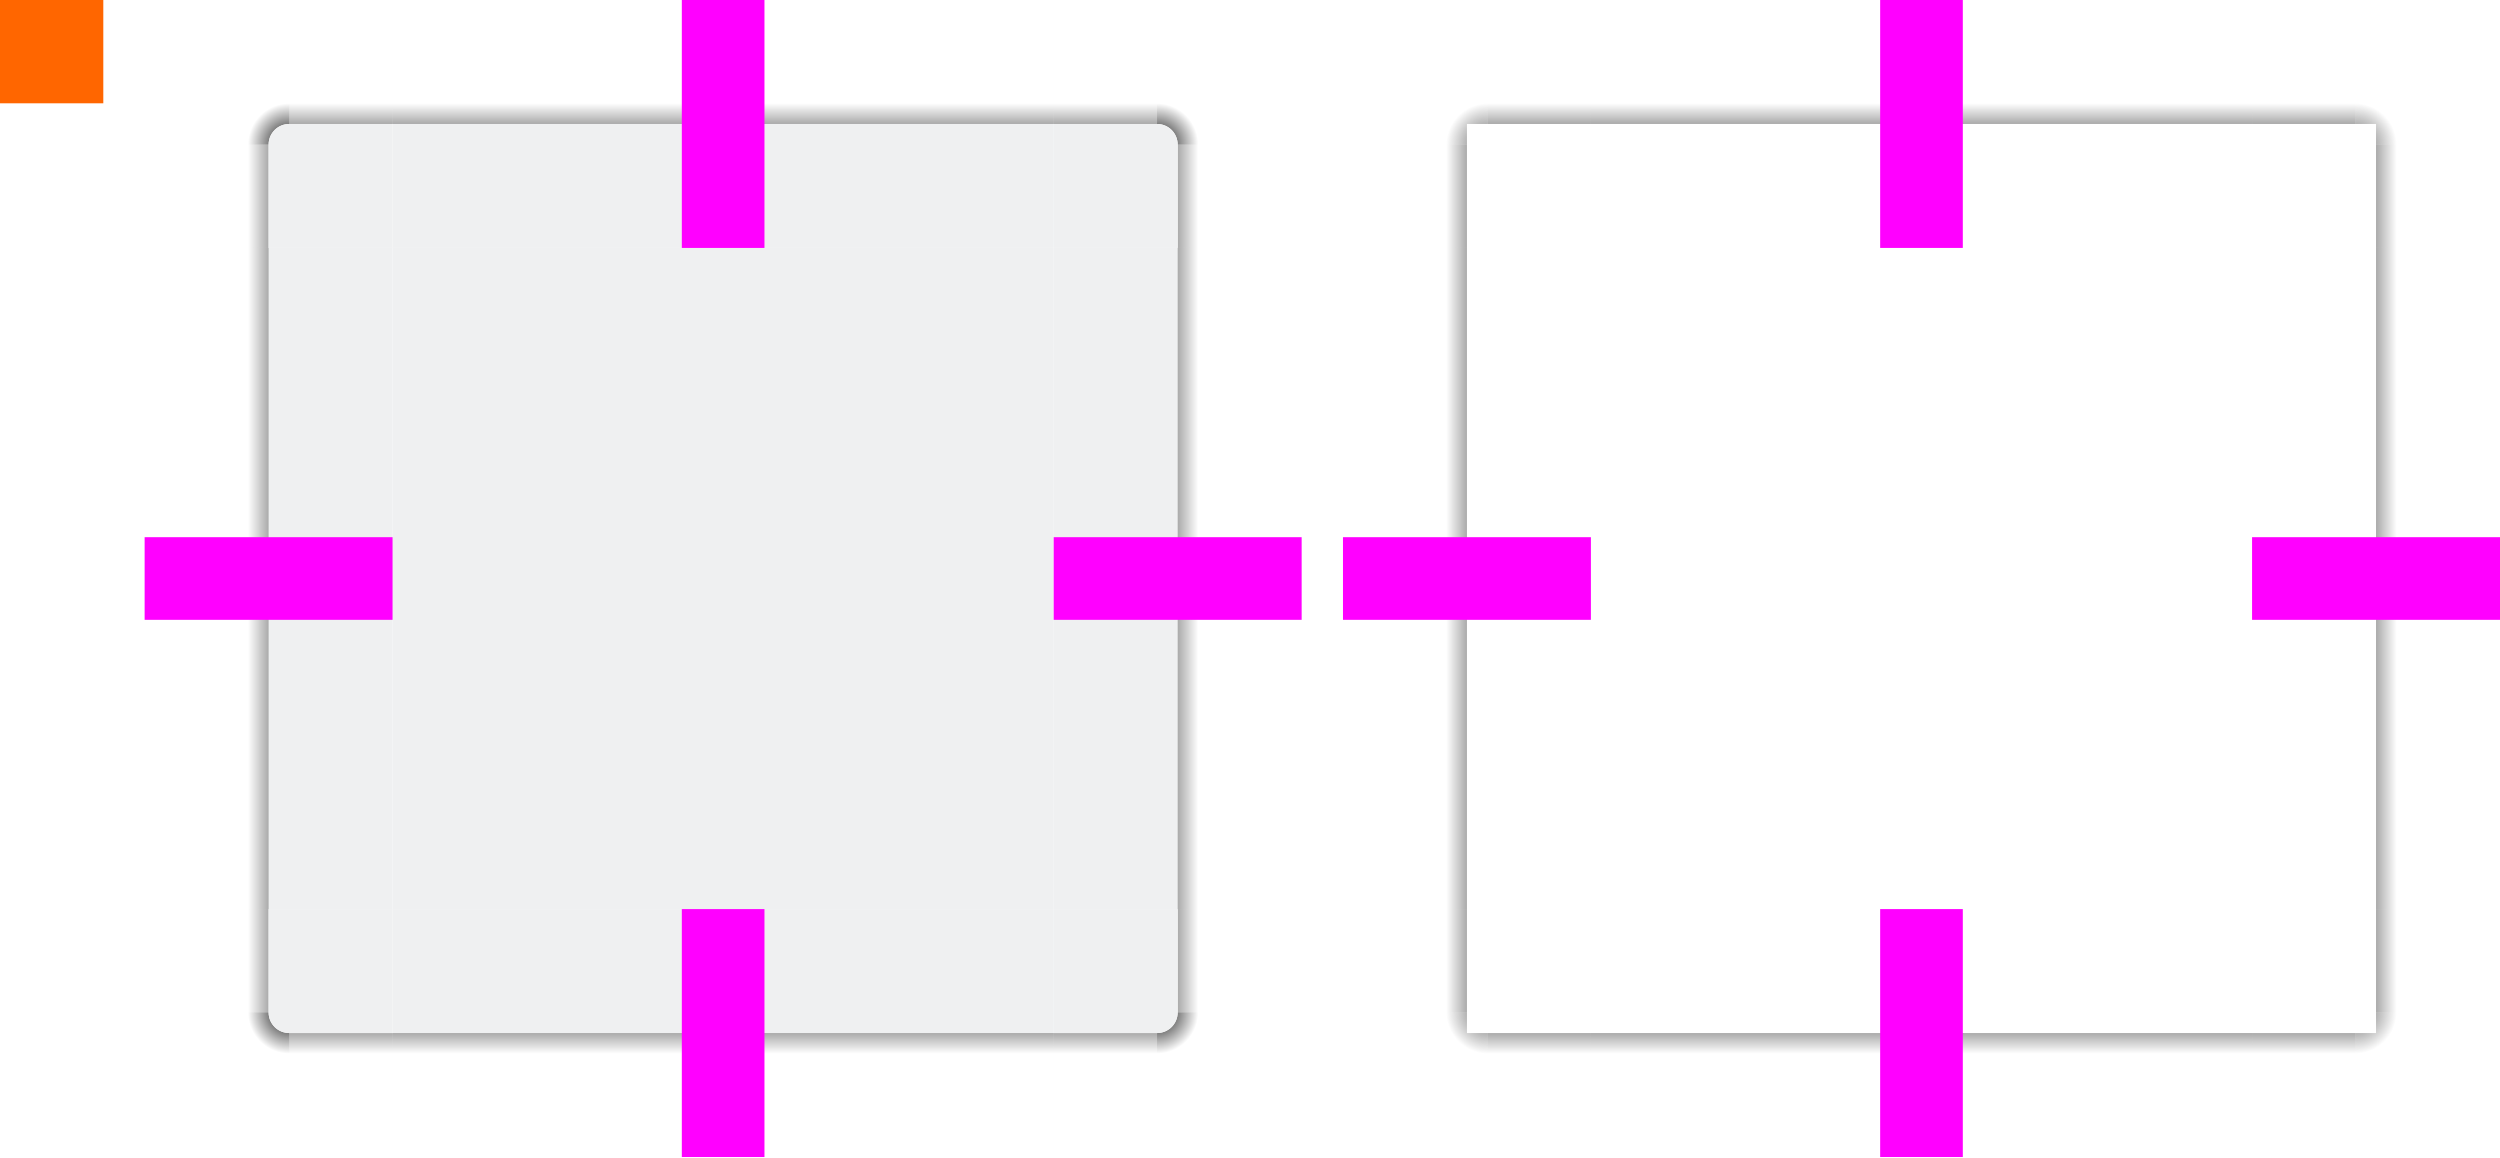
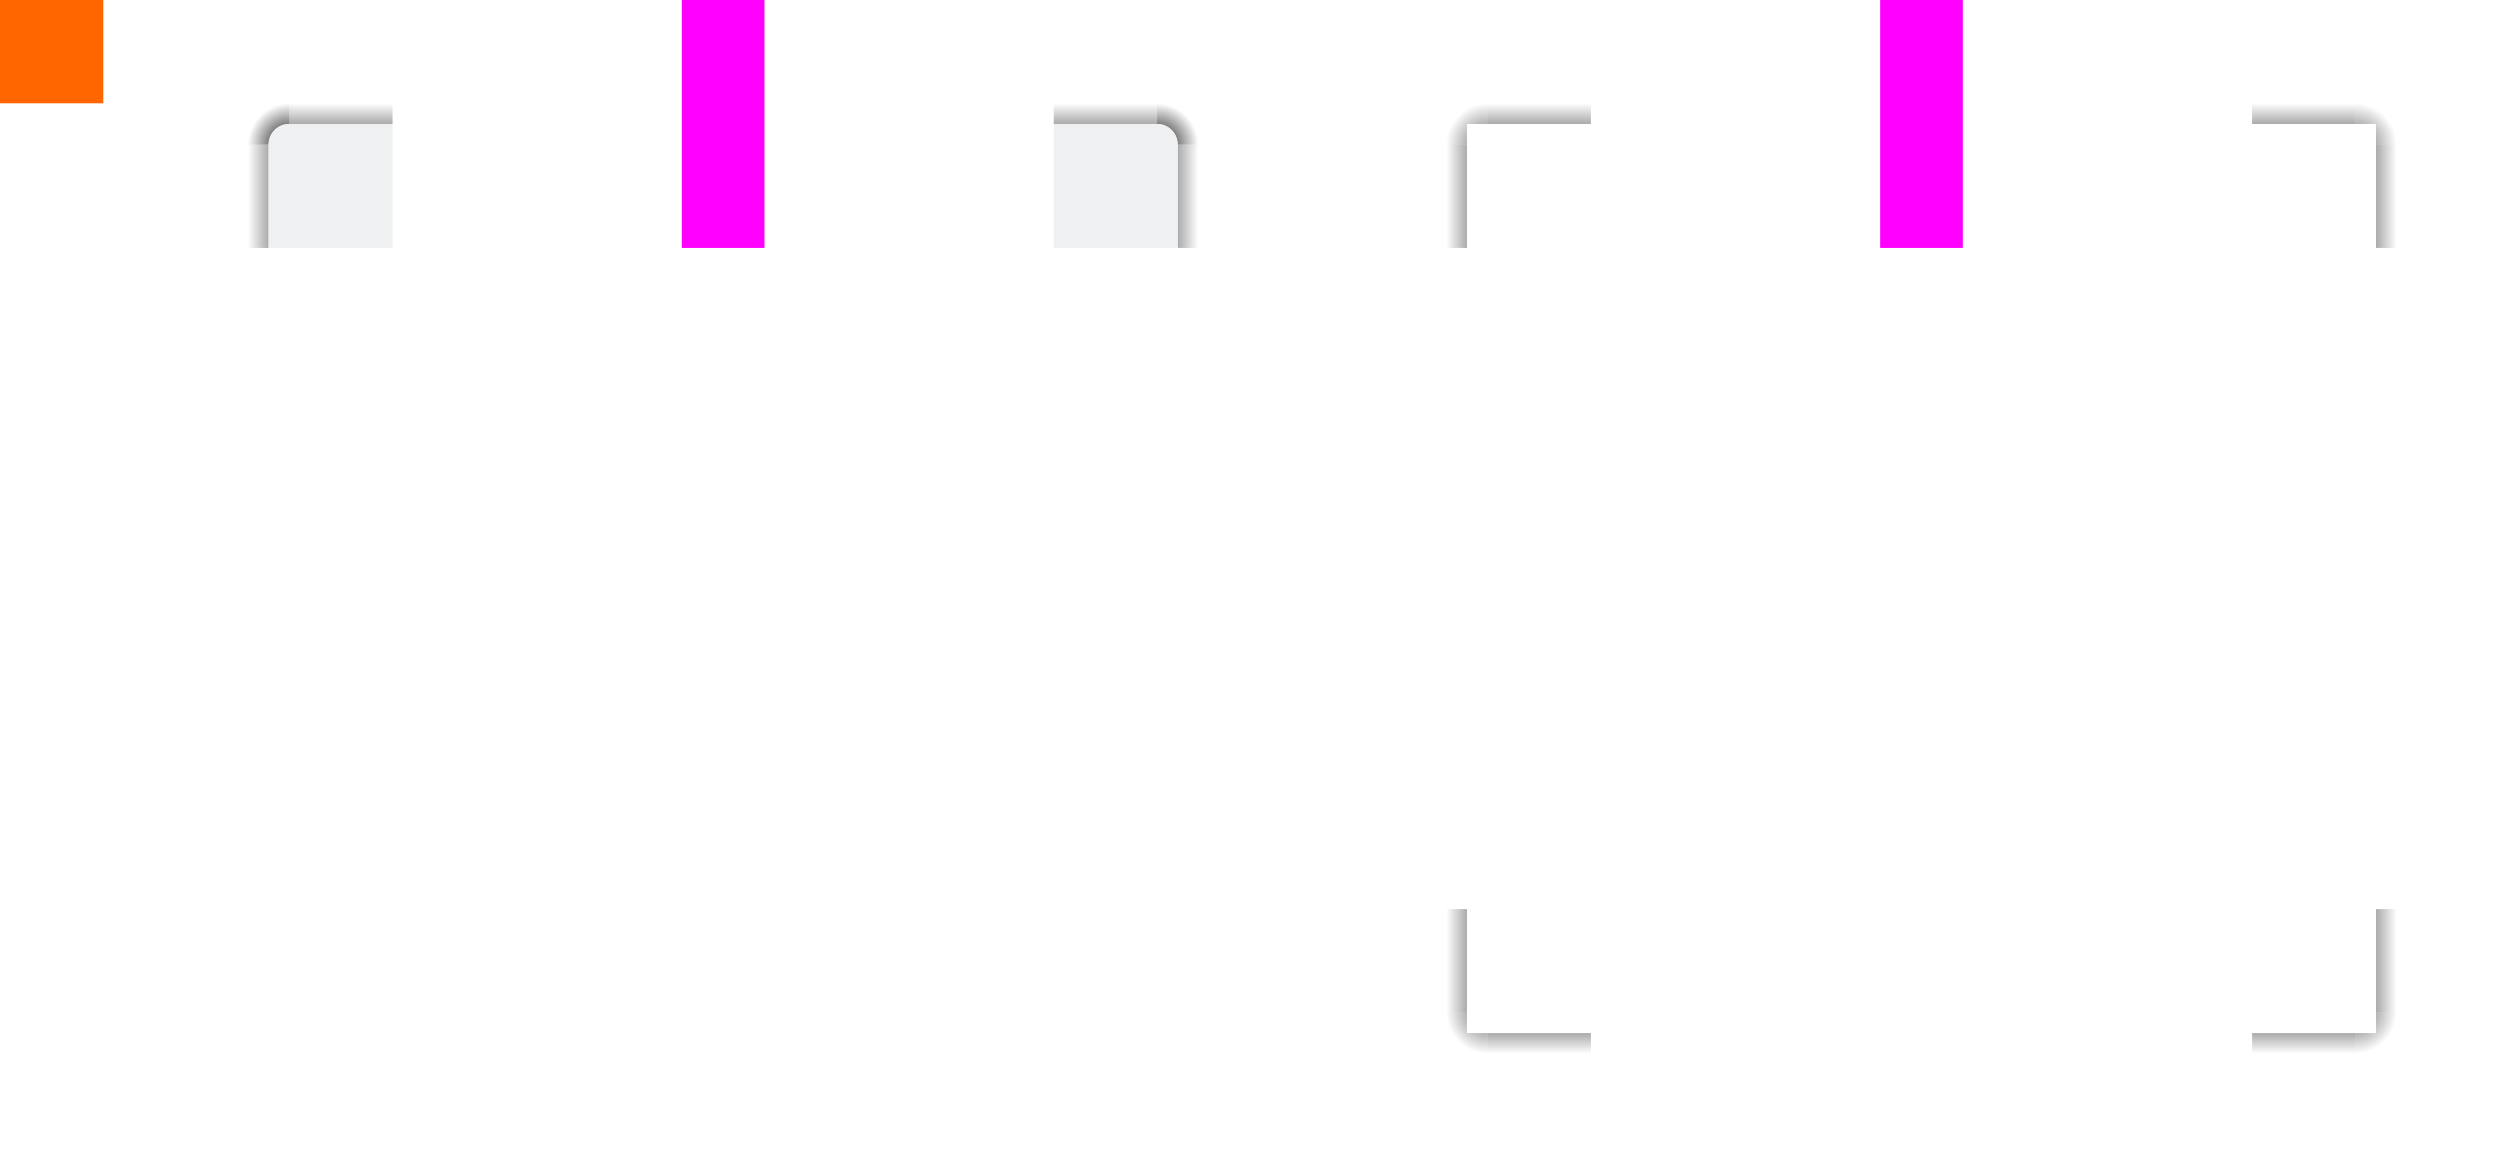
<svg xmlns="http://www.w3.org/2000/svg" xmlns:xlink="http://www.w3.org/1999/xlink" width="121" height="56" viewBox="0 0 121 56" id="svg2" version="1.1">
  <defs id="defs4">
    <style type="text/css" id="current-color-scheme">
      .ColorScheme-Text {
        color:#31363b;
        stop-color:#31363b;
      }
      .ColorScheme-Background {
        color:#eff0f1;
        stop-color:#eff0f1;
      }
      .ColorScheme-Highlight {
        color:#3daee9;
        stop-color:#3daee9;
      }
      .ColorScheme-ViewText {
        color:#31363b;
        stop-color:#31363b;
      }
      .ColorScheme-ViewBackground {
        color:#fcfcfc;
        stop-color:#fcfcfc;
      }
      .ColorScheme-ViewHover {
        color:#93cee9;
        stop-color:#93cee9;
      }
      .ColorScheme-ViewFocus{
        color:#3daee9;
        stop-color:#3daee9;
      }
      .ColorScheme-ButtonText {
        color:#31363b;
        stop-color:#31363b;
      }
      .ColorScheme-ButtonBackground {
        color:#eff0f1;
        stop-color:#eff0f1;
      }
      .ColorScheme-ButtonHover {
        color:#93cee9;
        stop-color:#93cee9;
      }
      .ColorScheme-ButtonFocus{
        color:#3daee9;
        stop-color:#3daee9;
      }
      </style>
    <radialGradient xlink:href="#linearGradient4289" id="radialGradient4335" cx="55.393" cy="910.262" fx="55.393" fy="910.262" r="6" gradientUnits="userSpaceOnUse" gradientTransform="matrix(0.3333333,2.4112937e-6,-2.4112795e-6,0.3333314,37.53791,-296.4191)" />
    <radialGradient xlink:href="#linearGradient4289" id="radialGradient4351" cx="55.75" cy="943.612" fx="55.75" fy="943.612" r="6" gradientUnits="userSpaceOnUse" gradientTransform="matrix(1.0353385e-7,0.3333333,-0.3333342,1.0353415e-7,370.5383,934.7787)" />
    <radialGradient xlink:href="#linearGradient4289" id="radialGradient4535" gradientUnits="userSpaceOnUse" gradientTransform="matrix(-0.3333334,-1.5267249e-6,1.5267197e-6,-0.3333323,17.04617,1269.649)" cx="9.143" cy="948.862" fx="9.143" fy="948.862" r="6" />
    <radialGradient xlink:href="#linearGradient4289" id="radialGradient4551" gradientUnits="userSpaceOnUse" gradientTransform="matrix(4.3053928e-7,-0.3333333,0.3333339,4.3054001e-7,-290.157,14.89959)" cx="23.7" cy="912.469" fx="23.7" fy="912.469" r="6" />
    <radialGradient xlink:href="#linearGradient4289" id="radialGradient4924" gradientUnits="userSpaceOnUse" gradientTransform="matrix(4.3053928e-7,-0.3333333,0.3333339,4.3054001e-7,-232.157,14.89959)" cx="23.7" cy="912.469" fx="23.7" fy="912.469" r="6" />
    <radialGradient xlink:href="#linearGradient4289" id="radialGradient4930" gradientUnits="userSpaceOnUse" gradientTransform="matrix(0.3333333,2.4112937e-6,-2.4112795e-6,0.3333314,95.53791,-296.4191)" cx="55.393" cy="910.262" fx="55.393" fy="910.262" r="6" />
    <radialGradient xlink:href="#linearGradient4289" id="radialGradient4938" gradientUnits="userSpaceOnUse" gradientTransform="matrix(-0.3333334,-1.5267249e-6,1.5267197e-6,-0.3333323,75.04617,365.2863)" cx="9.143" cy="948.862" fx="9.143" fy="948.862" r="6" />
    <radialGradient xlink:href="#linearGradient4289" id="radialGradient4944" gradientUnits="userSpaceOnUse" gradientTransform="matrix(1.0353385e-7,0.3333333,-0.3333342,1.0353415e-7,428.5383,30.41656)" cx="55.75" cy="943.612" fx="55.75" fy="943.612" r="6" />
    <linearGradient id="linearGradient4289">
      <stop style="stop-color:#000000;stop-opacity:1;" offset="0" id="stop4291" />
      <stop style="stop-color:#000000;stop-opacity:0;" offset="1" id="stop4293" />
    </linearGradient>
    <linearGradient xlink:href="#linearGradient4289" id="linearGradient4295" x1="-15" y1="932.362" x2="-12" y2="932.362" gradientUnits="userSpaceOnUse" />
    <linearGradient xlink:href="#linearGradient4289" id="linearGradient4303" x1="55" y1="932.362" x2="58" y2="932.362" gradientUnits="userSpaceOnUse" />
    <linearGradient xlink:href="#linearGradient4289" id="linearGradient4311" x1="952.362" y1="-35" x2="955.362" y2="-35" gradientUnits="userSpaceOnUse" />
    <linearGradient xlink:href="#linearGradient4289" id="linearGradient4319" x1="-912.362" y1="-35" x2="-909.362" y2="-35" gradientUnits="userSpaceOnUse" />
-     <linearGradient xlink:href="#linearGradient4289" id="linearGradient4540" x1="19" y1="48" x2="19" y2="51" gradientUnits="userSpaceOnUse" gradientTransform="translate(0,904.3622)" />
-     <linearGradient xlink:href="#linearGradient4289" id="linearGradient4542" x1="15" y1="46" x2="12" y2="46" gradientUnits="userSpaceOnUse" gradientTransform="translate(0,904.3622)" />
+     <linearGradient xlink:href="#linearGradient4289" id="linearGradient4540" x1="19" y1="48" x2="19" y2="51" gradientUnits="userSpaceOnUse" gradientTransform="translate(0,0)" />
+     <linearGradient xlink:href="#linearGradient4289" id="linearGradient4542" x1="15" y1="46" x2="12" y2="46" gradientUnits="userSpaceOnUse" gradientTransform="translate(0,0)" />
    <linearGradient xlink:href="#linearGradient4289" id="linearGradient4556" x1="15" y1="10" x2="12" y2="10" gradientUnits="userSpaceOnUse" />
    <linearGradient xlink:href="#linearGradient4289" id="linearGradient4558" x1="16" y1="8" x2="16" y2="5" gradientUnits="userSpaceOnUse" />
-     <linearGradient xlink:href="#linearGradient4289" id="linearGradient4574" x1="55" y1="46" x2="58" y2="46" gradientUnits="userSpaceOnUse" gradientTransform="translate(0,904.3622)" />
-     <linearGradient xlink:href="#linearGradient4289" id="linearGradient4576" x1="53" y1="48" x2="53" y2="51" gradientUnits="userSpaceOnUse" gradientTransform="translate(0,904.3622)" />
+     <linearGradient xlink:href="#linearGradient4289" id="linearGradient4574" x1="55" y1="46" x2="58" y2="46" gradientUnits="userSpaceOnUse" gradientTransform="translate(0,0)" />
+     <linearGradient xlink:href="#linearGradient4289" id="linearGradient4576" x1="53" y1="48" x2="53" y2="51" gradientUnits="userSpaceOnUse" gradientTransform="translate(0,0)" />
    <linearGradient xlink:href="#linearGradient4289" id="linearGradient4578" x1="53" y1="8" x2="53" y2="5" gradientUnits="userSpaceOnUse" />
    <linearGradient xlink:href="#linearGradient4289" id="linearGradient4580" x1="55" y1="10" x2="58" y2="10" gradientUnits="userSpaceOnUse" />
    <linearGradient xlink:href="#linearGradient4289" id="linearGradient4920" gradientUnits="userSpaceOnUse" x1="-912.362" y1="-35" x2="-909.362" y2="-35" />
    <linearGradient xlink:href="#linearGradient4289" id="linearGradient4922" gradientUnits="userSpaceOnUse" x1="15" y1="10" x2="12" y2="10" />
    <linearGradient xlink:href="#linearGradient4289" id="linearGradient4926" gradientUnits="userSpaceOnUse" x1="16" y1="8" x2="16" y2="5" gradientTransform="translate(58,0)" />
    <linearGradient xlink:href="#linearGradient4289" id="linearGradient4928" gradientUnits="userSpaceOnUse" x1="55" y1="10" x2="58" y2="10" />
    <linearGradient xlink:href="#linearGradient4289" id="linearGradient4932" gradientUnits="userSpaceOnUse" x1="53" y1="8" x2="53" y2="5" gradientTransform="translate(58,0)" />
    <linearGradient xlink:href="#linearGradient4289" id="linearGradient4934" gradientUnits="userSpaceOnUse" x1="952.362" y1="-35" x2="955.362" y2="-35" />
-     <linearGradient xlink:href="#linearGradient4289" id="linearGradient4936" gradientUnits="userSpaceOnUse" x1="19" y1="48" x2="19" y2="51" gradientTransform="translate(58,0)" />
-     <linearGradient xlink:href="#linearGradient4289" id="linearGradient4940" gradientUnits="userSpaceOnUse" x1="15" y1="46" x2="12" y2="46" />
+     <linearGradient xlink:href="#linearGradient4289" id="linearGradient4936" gradientUnits="userSpaceOnUse" x1="77" y1="48" x2="77" y2="51" />
+     <linearGradient xlink:href="#linearGradient4289" id="linearGradient4940" gradientUnits="userSpaceOnUse" x1="73" y1="46" x2="70" y2="46" />
    <linearGradient xlink:href="#linearGradient4289" id="linearGradient4942" gradientUnits="userSpaceOnUse" x1="53" y1="48" x2="53" y2="51" gradientTransform="translate(58,0)" />
    <linearGradient xlink:href="#linearGradient4289" id="linearGradient4946" gradientUnits="userSpaceOnUse" x1="55" y1="46" x2="58" y2="46" />
    <linearGradient xlink:href="#linearGradient4289" id="linearGradient4948" gradientUnits="userSpaceOnUse" x1="-15" y1="932.362" x2="-12" y2="932.362" />
    <linearGradient xlink:href="#linearGradient4289" id="linearGradient4950" gradientUnits="userSpaceOnUse" x1="55" y1="932.362" x2="58" y2="932.362" />
  </defs>
-   <g id="layer1" transform="translate(0,-904.3622)">
-     <rect style="opacity:1;fill:#ff6600;fill-opacity:1;stroke:none" id="hint-tile-center" width="5" height="5" x="0" y="904.362" />
+   <g id="layer1" transform="translate(0,0)">
+     <rect style="opacity:1;fill:#ff6600;fill-opacity:1;stroke:none" id="hint-tile-center" width="5" height="5" x="0" y="0" />
    <g id="top">
      <rect style="opacity:{{fillOpacity}};fill:currentColor;fill-opacity:1;stroke:none" transform="matrix(0,-1,-1,0,0,0)" y="-51" x="-916.362" height="32" width="6" id="rect4152" class="ColorScheme-Background" />
      <rect style="opacity:{{shadowOpacity}};fill:url(#linearGradient4319);fill-opacity:1;stroke:none" transform="matrix(0,-1,-1,0,0,0)" y="-51" x="-910.362" height="32" width="6" id="rect4154" />
    </g>
    <g id="topleft">
-       <path style="opacity:{{shadowOpacity}};fill:url(#linearGradient4556);fill-opacity:1;fill-rule:evenodd;stroke:none;stroke-width:1px;stroke-linecap:butt;stroke-linejoin:miter;stroke-opacity:1" d="M 7 7 L 7 8 L 7 12 L 13 12 L 13 8 L 13 7 L 7 7 z " transform="translate(0,904.3622)" id="path4547" />
-       <path style="opacity:{{cornerOpacity}};fill:url(#radialGradient4551);fill-opacity:1;fill-rule:evenodd;stroke:none;stroke-width:1px;stroke-linecap:butt;stroke-linejoin:miter;stroke-opacity:1" d="M 7 0 L 7 7 L 13 7 C 13 6.446 13.446 6 14 6 L 14 0 L 7 0 z " transform="translate(0,904.3622)" id="path4554" />
-       <path style="opacity:{{shadowOpacity}};fill:url(#linearGradient4558);fill-opacity:1;fill-rule:evenodd;stroke:none;stroke-width:1px;stroke-linecap:butt;stroke-linejoin:miter;stroke-opacity:1" d="M 14 0 L 14 6 L 15 6 L 17 6 L 18 6 L 19 6 L 19 0 L 15 0 L 14 0 z " transform="translate(0,904.3622)" id="path4195" />
-       <path style="opacity:{{fillOpacity}};fill:currentColor;fill-opacity:1" d="M 14 6 C 13.446 6 13 6.446 13 7 L 13 11 L 13 12 L 17 12 L 18 12 L 19 12 L 19 11 L 19 7 L 19 6 L 18 6 L 17 6 L 14 6 z " transform="translate(0,904.3622)" id="rect4159" class="ColorScheme-Background" />
+       <path style="opacity:{{shadowOpacity}};fill:url(#linearGradient4556);fill-opacity:1;fill-rule:evenodd;stroke:none;stroke-width:1px;stroke-linecap:butt;stroke-linejoin:miter;stroke-opacity:1" d="M 7 7 L 7 8 L 7 12 L 13 12 L 13 8 L 13 7 L 7 7 z " transform="translate(0,0)" id="path4547" />
+       <path style="opacity:{{cornerOpacity}};fill:url(#radialGradient4551);fill-opacity:1;fill-rule:evenodd;stroke:none;stroke-width:1px;stroke-linecap:butt;stroke-linejoin:miter;stroke-opacity:1" d="M 7 0 L 7 7 L 13 7 C 13 6.446 13.446 6 14 6 L 14 0 L 7 0 z " transform="translate(0,0)" id="path4554" />
+       <path style="opacity:{{shadowOpacity}};fill:url(#linearGradient4558);fill-opacity:1;fill-rule:evenodd;stroke:none;stroke-width:1px;stroke-linecap:butt;stroke-linejoin:miter;stroke-opacity:1" d="M 14 0 L 14 6 L 15 6 L 17 6 L 18 6 L 19 6 L 19 0 L 15 0 L 14 0 z " transform="translate(0,0)" id="path4195" />
+       <path style="opacity:{{fillOpacity}};fill:currentColor;fill-opacity:1" d="M 14 6 C 13.446 6 13 6.446 13 7 L 13 11 L 13 12 L 17 12 L 18 12 L 19 12 L 19 11 L 19 7 L 19 6 L 18 6 L 17 6 L 14 6 z " transform="translate(0,0)" id="rect4159" class="ColorScheme-Background" />
    </g>
    <g id="topright">
-       <path style="opacity:{{shadowOpacity}};fill:url(#linearGradient4580);fill-opacity:1;fill-rule:evenodd;stroke:none;stroke-width:1px;stroke-linecap:butt;stroke-linejoin:miter;stroke-opacity:1" d="M 57 7 L 57 8 L 57 12 L 63 12 L 63 8 L 63 7 L 57 7 z " transform="translate(0,904.3622)" id="path4565" />
-       <path style="opacity:{{cornerOpacity}};fill:url(#radialGradient4335);fill-opacity:1;fill-rule:evenodd;stroke:none;stroke-width:1px;stroke-linecap:butt;stroke-linejoin:miter;stroke-opacity:1" d="M 56 0 L 56 6 C 56.554 6 57 6.446 57 7 L 63 7 L 63 0 L 56 0 z " transform="translate(0,904.3622)" id="path4563" />
-       <path style="opacity:{{shadowOpacity}};fill:url(#linearGradient4578);fill-opacity:1;fill-rule:evenodd;stroke:none;stroke-width:1px;stroke-linecap:butt;stroke-linejoin:miter;stroke-opacity:1" d="M 51 0 L 51 6 L 52 6 L 53 6 L 55 6 L 56 6 L 56 0 L 55 0 L 51 0 z " transform="translate(0,904.3622)" id="path4199" />
-       <path style="opacity:{{fillOpacity}};fill:currentColor;fill-opacity:1" d="M 51 6 L 51 7 L 51 11 L 51 12 L 52 12 L 53 12 L 56 12 L 57 12 L 57 11 L 57 7 C 57 6.446 56.554 6 56 6 L 53 6 L 52 6 L 51 6 z " transform="translate(0,904.3622)" id="rect4177" class="ColorScheme-Background" />
+       <path style="opacity:{{shadowOpacity}};fill:url(#linearGradient4580);fill-opacity:1;fill-rule:evenodd;stroke:none;stroke-width:1px;stroke-linecap:butt;stroke-linejoin:miter;stroke-opacity:1" d="M 57 7 L 57 8 L 57 12 L 63 12 L 63 8 L 63 7 L 57 7 z " transform="translate(0,0)" id="path4565" />
+       <path style="opacity:{{cornerOpacity}};fill:url(#radialGradient4335);fill-opacity:1;fill-rule:evenodd;stroke:none;stroke-width:1px;stroke-linecap:butt;stroke-linejoin:miter;stroke-opacity:1" d="M 56 0 L 56 6 C 56.554 6 57 6.446 57 7 L 63 7 L 63 0 L 56 0 z " transform="translate(0,0)" id="path4563" />
+       <path style="opacity:{{shadowOpacity}};fill:url(#linearGradient4578);fill-opacity:1;fill-rule:evenodd;stroke:none;stroke-width:1px;stroke-linecap:butt;stroke-linejoin:miter;stroke-opacity:1" d="M 51 0 L 51 6 L 52 6 L 53 6 L 55 6 L 56 6 L 56 0 L 55 0 L 51 0 z " transform="translate(0,0)" id="path4199" />
+       <path style="opacity:{{fillOpacity}};fill:currentColor;fill-opacity:1" d="M 51 6 L 51 7 L 51 11 L 51 12 L 52 12 L 53 12 L 56 12 L 57 12 L 57 11 L 57 7 C 57 6.446 56.554 6 56 6 L 53 6 L 52 6 L 51 6 z " transform="translate(0,0)" id="rect4177" class="ColorScheme-Background" />
    </g>
    <g id="bottom">
      <rect style="opacity:{{fillOpacity}};fill:currentColor;fill-opacity:1;stroke:none" transform="matrix(0,1,-1,0,0,0)" id="rect4148" width="6" height="32" x="948.362" y="-51" class="ColorScheme-Background" />
      <rect style="opacity:{{shadowOpacity}};fill:url(#linearGradient4311);fill-opacity:1;stroke:none" transform="matrix(0,1,-1,0,0,0)" id="rect4150" width="6" height="32" x="954.362" y="-51" />
    </g>
    <g id="bottomleft">
      <path style="opacity:{{shadowOpacity}};fill:url(#linearGradient4540);fill-opacity:1;fill-rule:evenodd;stroke:none;stroke-width:1px;stroke-linecap:butt;stroke-linejoin:miter;stroke-opacity:1" d="m 14,954.362 0,6 1,0 4,0 0,-6 -2,0 -2,0 -1,0 z" id="path4538" />
      <path style="opacity:{{cornerOpacity}};fill:url(#radialGradient4535);fill-opacity:1;fill-rule:evenodd;stroke:none;stroke-width:1px;stroke-linecap:butt;stroke-linejoin:miter;stroke-opacity:1" d="m 7,953.362 0,7 7,0 0,-6 c -0.554,0 -1,-0.446 -1,-1 l -6,0 z" id="path4531" />
      <path style="opacity:{{shadowOpacity}};fill:url(#linearGradient4542);fill-opacity:1;fill-rule:evenodd;stroke:none;stroke-width:1px;stroke-linecap:butt;stroke-linejoin:miter;stroke-opacity:1" d="m 7,948.362 0,4 0,1 6,0 0,-1 0,-4 -6,0 z" id="path4203" />
      <path style="opacity:{{fillOpacity}};fill:currentColor;fill-opacity:1" d="m 19,954.362 0,-1 0,-4 0,-1 -1,0 -1,0 -3,0 -1,0 0,1 0,4 c 0,0.554 0.446,1 1,1 l 3,0 1,0 1,0 z" id="path5048" class="ColorScheme-Background" />
    </g>
    <g id="bottomright">
      <path style="opacity:{{shadowOpacity}};fill:url(#linearGradient4576);fill-opacity:1;fill-rule:evenodd;stroke:none;stroke-width:1px;stroke-linecap:butt;stroke-linejoin:miter;stroke-opacity:1" d="m 51,954.362 0,6 4,0 1,0 0,-6 -1,0 -2,0 -2,0 z" id="path4572" />
      <path style="opacity:{{cornerOpacity}};fill:url(#radialGradient4351);fill-opacity:1;fill-rule:evenodd;stroke:none;stroke-width:1px;stroke-linecap:butt;stroke-linejoin:miter;stroke-opacity:1" d="m 57,953.362 c 0,0.554 -0.446,1 -1,1 l 0,6 7,0 0,-7 -6,0 z" id="path4570" />
      <path style="opacity:{{shadowOpacity}};fill:url(#linearGradient4574);fill-opacity:1;fill-rule:evenodd;stroke:none;stroke-width:1px;stroke-linecap:butt;stroke-linejoin:miter;stroke-opacity:1" d="m 57,948.362 0,4 0,1 6,0 0,-1 0,-4 -6,0 z" id="path4201" />
      <path style="opacity:{{fillOpacity}};fill:currentColor;fill-opacity:1" id="rect4177-6" d="m 51,954.362 0,-1 0,-4 0,-1 1,0 1,0 3,0 1,0 0,1 0,4 c 0,0.554 -0.446,1 -1,1 l -3,0 -1,0 -1,0 z" class="ColorScheme-Background" />
    </g>
    <g id="left">
      <rect style="opacity:{{fillOpacity}};fill:currentColor;fill-opacity:1;stroke:none" transform="scale(-1,1)" id="rect4144" width="6" height="32" x="-19" y="916.362" class="ColorScheme-Background" />
      <rect style="opacity:{{shadowOpacity}};fill:url(#linearGradient4295);fill-opacity:1;stroke:none" transform="scale(-1,1)" id="rect4146" width="6" height="32" x="-13" y="916.362" />
    </g>
    <g id="right">
      <rect style="opacity:{{fillOpacity}};fill:currentColor;fill-opacity:1;stroke:none" y="916.362" x="51" height="32" width="6" id="rect4140" class="ColorScheme-Background" />
      <rect style="opacity:{{shadowOpacity}};fill:url(#linearGradient4303);fill-opacity:1;stroke:none" y="916.362" x="57" height="32" width="6" id="rect4142" />
    </g>
    <g id="center">
      <rect style="opacity:1;fill:none;fill-opacity:1;stroke:none" y="916.362" x="19" height="32" width="32" id="rect4401" />
      <rect style="opacity:{{fillOpacity}};fill:currentColor;fill-opacity:1;stroke:none" id="rect4138" width="32" height="32" x="19" y="916.362" class="ColorScheme-Background" />
    </g>
-     <rect style="fill:#ff00ff;fill-opacity:1;stroke:none" id="hint-top-margin" width="4" height="12" x="33" y="904.362" />
+     <rect style="fill:#ff00ff;fill-opacity:1;stroke:none" id="hint-top-margin" width="4" height="12" x="33" y="0" />
    <rect y="948.362" x="33" height="12" width="4" id="hint-bottom-margin" style="fill:#ff00ff;fill-opacity:1;stroke:none" />
    <rect y="-63" x="930.362" height="12" width="4" id="hint-right-margin" style="fill:#ff00ff;fill-opacity:1;stroke:none" transform="matrix(0,1,-1,0,0,0)" />
    <rect style="fill:#ff00ff;fill-opacity:1;stroke:none" id="hint-left-margin" width="4" height="12" x="930.362" y="-19" transform="matrix(0,1,-1,0,0,0)" />
    <g id="shadow-top" transform="translate(58,0)">
      <rect transform="matrix(0,-1,-1,0,0,0)" style="opacity:1;fill:none;fill-opacity:1;stroke:none" id="rect4820" width="6" height="32" x="-916.362" y="-51" />
      <rect transform="matrix(0,-1,-1,0,0,0)" style="opacity:1;fill:url(#linearGradient4920);fill-opacity:1;stroke:none" id="rect4822" width="6" height="32" x="-910.362" y="-51" />
      <rect y="-51" x="-911.362" height="32" width="1" id="rect4824" style="opacity:1;fill:none;fill-opacity:1;stroke:none" transform="matrix(0,-1,-1,0,0,0)" />
    </g>
    <g id="shadow-topleft" transform="translate(58,0)">
-       <path id="path4828" transform="translate(0,904.3622)" d="m 7,7 0,1 0,4 6,0 0,-4 0,-1 -6,0 z" style="fill:url(#linearGradient4922);fill-opacity:1;fill-rule:evenodd;stroke:none;stroke-width:1px;stroke-linecap:butt;stroke-linejoin:miter;stroke-opacity:1" />
-       <path style="opacity:0.6;fill:url(#radialGradient4924);fill-opacity:1;fill-rule:evenodd;stroke:none;stroke-width:1px;stroke-linecap:butt;stroke-linejoin:miter;stroke-opacity:1" d="m 65,0 0,7 6,0 0,-1 1,0 0,-6 -7,0 z" transform="translate(-58,904.3622)" id="path4830" />
-       <path style="fill:url(#linearGradient4926);fill-opacity:1;fill-rule:evenodd;stroke:none;stroke-width:1px;stroke-linecap:butt;stroke-linejoin:miter;stroke-opacity:1" d="m 72,0 0,6 1,0 4,0 0,-6 -4,0 -1,0 z" transform="translate(-58,904.3622)" id="path4832" />
+       <path id="path4828" transform="translate(0,0)" d="m 7,7 0,1 0,4 6,0 0,-4 0,-1 -6,0 z" style="fill:url(#linearGradient4922);fill-opacity:1;fill-rule:evenodd;stroke:none;stroke-width:1px;stroke-linecap:butt;stroke-linejoin:miter;stroke-opacity:1" />
+       <path style="opacity:0.6;fill:url(#radialGradient4924);fill-opacity:1;fill-rule:evenodd;stroke:none;stroke-width:1px;stroke-linecap:butt;stroke-linejoin:miter;stroke-opacity:1" d="m 65,0 0,7 6,0 0,-1 1,0 0,-6 -7,0 z" transform="translate(-58,0)" id="path4830" />
+       <path style="fill:url(#linearGradient4926);fill-opacity:1;fill-rule:evenodd;stroke:none;stroke-width:1px;stroke-linecap:butt;stroke-linejoin:miter;stroke-opacity:1" d="m 72,0 0,6 1,0 4,0 0,-6 -4,0 -1,0 z" transform="translate(-58,0)" id="path4832" />
      <rect ry="1" y="910.362" x="-19" height="6" width="6" id="rect4834" style="fill:none;fill-opacity:1" transform="scale(-1,1)" />
      <rect ry="0" y="910.362" x="-19" height="6" width="2" id="rect4836" style="fill:none;fill-opacity:1" transform="scale(-1,1)" />
      <rect y="914.362" x="-18" height="2" width="5" id="rect4838" style="fill:none;fill-opacity:1" transform="scale(-1,1)" />
    </g>
    <g id="shadow-topright" transform="translate(58,0)">
-       <path id="path4842" transform="translate(0,904.3622)" d="m 57,7 0,1 0,4 6,0 0,-4 0,-1 -6,0 z" style="fill:url(#linearGradient4928);fill-opacity:1;fill-rule:evenodd;stroke:none;stroke-width:1px;stroke-linecap:butt;stroke-linejoin:miter;stroke-opacity:1" />
-       <path style="opacity:0.6;fill:url(#radialGradient4930);fill-opacity:1;fill-rule:evenodd;stroke:none;stroke-width:1px;stroke-linecap:butt;stroke-linejoin:miter;stroke-opacity:1" d="m 114,0 0,6 1,0 0,1 6,0 0,-7 -7,0 z" transform="translate(-58,904.3622)" id="path4844" />
-       <path style="fill:url(#linearGradient4932);fill-opacity:1;fill-rule:evenodd;stroke:none;stroke-width:1px;stroke-linecap:butt;stroke-linejoin:miter;stroke-opacity:1" d="m 109,0 0,6 4,0 1,0 0,-6 -1,0 -4,0 z" transform="translate(-58,904.3622)" id="path4846" />
+       <path id="path4842" transform="translate(0,0)" d="m 57,7 0,1 0,4 6,0 0,-4 0,-1 -6,0 z" style="fill:url(#linearGradient4928);fill-opacity:1;fill-rule:evenodd;stroke:none;stroke-width:1px;stroke-linecap:butt;stroke-linejoin:miter;stroke-opacity:1" />
+       <path style="opacity:0.6;fill:url(#radialGradient4930);fill-opacity:1;fill-rule:evenodd;stroke:none;stroke-width:1px;stroke-linecap:butt;stroke-linejoin:miter;stroke-opacity:1" d="m 114,0 0,6 1,0 0,1 6,0 0,-7 -7,0 z" transform="translate(-58,0)" id="path4844" />
+       <path style="fill:url(#linearGradient4932);fill-opacity:1;fill-rule:evenodd;stroke:none;stroke-width:1px;stroke-linecap:butt;stroke-linejoin:miter;stroke-opacity:1" d="m 109,0 0,6 4,0 1,0 0,-6 -1,0 -4,0 z" transform="translate(-58,0)" id="path4846" />
      <rect style="fill:none;fill-opacity:1" id="rect4848" width="6" height="6" x="51" y="910.362" ry="1" />
      <rect style="fill:none;fill-opacity:1" id="rect4850" width="2" height="6" x="51" y="910.362" ry="0" />
      <rect style="fill:none;fill-opacity:1" id="rect4852" width="5" height="2" x="52" y="914.362" />
    </g>
    <g id="shadow-bottom" transform="translate(58,0)">
      <rect y="-51" x="948.362" height="32" width="6" id="rect4856" style="opacity:1;fill:none;fill-opacity:1;stroke:none" transform="matrix(0,1,-1,0,0,0)" />
      <rect y="-51" x="954.362" height="32" width="6" id="rect4858" style="opacity:1;fill:url(#linearGradient4934);fill-opacity:1;stroke:none" transform="matrix(0,1,-1,0,0,0)" />
      <rect transform="matrix(0,1,-1,0,0,0)" style="opacity:1;fill:none;fill-opacity:1;stroke:none" id="rect4860" width="1" height="32" x="953.362" y="-51" />
    </g>
-     <g id="shadow-bottomleft" transform="translate(58,0)">
-       <path style="fill:url(#linearGradient4936);fill-opacity:1;fill-rule:evenodd;stroke:none;stroke-width:1px;stroke-linecap:butt;stroke-linejoin:miter;stroke-opacity:1" d="m 72,50 0,6 1,0 4,0 0,-6 -4,0 -1,0 z" transform="translate(-58,904.3622)" id="path4864" />
-       <path style="opacity:0.6;fill:url(#radialGradient4938);fill-opacity:1;fill-rule:evenodd;stroke:none;stroke-width:1px;stroke-linecap:butt;stroke-linejoin:miter;stroke-opacity:1" d="m 65,49 0,7 7,0 0,-6 -1,0 0,-1 -6,0 z" transform="translate(-58,904.3622)" id="path4866" />
-       <path id="path4868" transform="translate(0,904.3622)" d="m 7,44 0,4 0,1 6,0 0,-1 0,-4 -6,0 z" style="fill:url(#linearGradient4940);fill-opacity:1;fill-rule:evenodd;stroke:none;stroke-width:1px;stroke-linecap:butt;stroke-linejoin:miter;stroke-opacity:1" />
-       <rect style="fill:none;fill-opacity:1" id="rect4870" width="6" height="6" x="-19" y="-954.362" ry="1" transform="scale(-1,-1)" />
-       <rect transform="scale(-1,-1)" style="fill:none;fill-opacity:1" id="rect4872" width="2" height="6" x="-19" y="-954.362" ry="0" />
-       <rect transform="scale(-1,-1)" style="fill:none;fill-opacity:1" id="rect4874" width="5" height="2" x="-18" y="-950.362" />
+     <g id="shadow-bottomleft">
+       <path style="fill:url(#linearGradient4936);fill-opacity:1;fill-rule:evenodd;stroke:none;stroke-width:1px;stroke-linecap:butt;stroke-linejoin:miter;stroke-opacity:1" d="m 72,50 0,6 1,0 4,0 0,-6 -4,0 -1,0 z" id="path4864" />
+       <path style="opacity:0.6;fill:url(#radialGradient4938);fill-opacity:1;fill-rule:evenodd;stroke:none;stroke-width:1px;stroke-linecap:butt;stroke-linejoin:miter;stroke-opacity:1" d="m 65,49 0,7 7,0 0,-6 -1,0 0,-1 -6,0 z" id="path4866" />
+       <path id="path4868" d="m 65,44 0,4 0,1 6,0 0,-1 0,-4 -6,0 z" style="fill:url(#linearGradient4940);fill-opacity:1;fill-rule:evenodd;stroke:none;stroke-width:1px;stroke-linecap:butt;stroke-linejoin:miter;stroke-opacity:1" />
+       <rect style="fill:none;fill-opacity:1" id="rect4870" width="6" height="6" x="71" y="44" ry="1" />
    </g>
    <g id="shadow-bottomright" transform="translate(58,0)">
-       <path style="fill:url(#linearGradient4942);fill-opacity:1;fill-rule:evenodd;stroke:none;stroke-width:1px;stroke-linecap:butt;stroke-linejoin:miter;stroke-opacity:1" d="m 109,50 0,6 4,0 1,0 0,-6 -1,0 -4,0 z" transform="translate(-58,904.3622)" id="path4878" />
-       <path style="opacity:0.6;fill:url(#radialGradient4944);fill-opacity:1;fill-rule:evenodd;stroke:none;stroke-width:1px;stroke-linecap:butt;stroke-linejoin:miter;stroke-opacity:1" d="m 115,49 0,1 -1,0 0,6 7,0 0,-7 -6,0 z" transform="translate(-58,904.3622)" id="path4880" />
-       <path id="path4882" transform="translate(0,904.3622)" d="m 57,44 0,4 0,1 6,0 0,-1 0,-4 -6,0 z" style="fill:url(#linearGradient4946);fill-opacity:1;fill-rule:evenodd;stroke:none;stroke-width:1px;stroke-linecap:butt;stroke-linejoin:miter;stroke-opacity:1" />
+       <path style="fill:url(#linearGradient4942);fill-opacity:1;fill-rule:evenodd;stroke:none;stroke-width:1px;stroke-linecap:butt;stroke-linejoin:miter;stroke-opacity:1" d="m 109,50 0,6 4,0 1,0 0,-6 -1,0 -4,0 z" transform="translate(-58,0)" id="path4878" />
+       <path style="opacity:0.6;fill:url(#radialGradient4944);fill-opacity:1;fill-rule:evenodd;stroke:none;stroke-width:1px;stroke-linecap:butt;stroke-linejoin:miter;stroke-opacity:1" d="m 115,49 0,1 -1,0 0,6 7,0 0,-7 -6,0 z" transform="translate(-58,0)" id="path4880" />
+       <path id="path4882" transform="translate(0,0)" d="m 57,44 0,4 0,1 6,0 0,-1 0,-4 -6,0 z" style="fill:url(#linearGradient4946);fill-opacity:1;fill-rule:evenodd;stroke:none;stroke-width:1px;stroke-linecap:butt;stroke-linejoin:miter;stroke-opacity:1" />
      <rect ry="1" y="-954.362" x="51" height="6" width="6" id="rect4884" style="fill:none;fill-opacity:1" transform="scale(1,-1)" />
      <rect ry="0" y="-954.362" x="51" height="6" width="2" id="rect4886" style="fill:none;fill-opacity:1" transform="scale(1,-1)" />
      <rect y="-950.362" x="52" height="2" width="5" id="rect4888" style="fill:none;fill-opacity:1" transform="scale(1,-1)" />
    </g>
    <g id="shadow-left" transform="translate(58,0)">
      <rect y="916.362" x="-19" height="32" width="6" id="rect4892" style="opacity:1;fill:none;fill-opacity:1;stroke:none" transform="scale(-1,1)" />
      <rect y="916.362" x="-13" height="32" width="6" id="rect4894" style="opacity:1;fill:url(#linearGradient4948);fill-opacity:1;stroke:none" transform="scale(-1,1)" />
      <rect transform="scale(-1,1)" style="opacity:1;fill:none;fill-opacity:1;stroke:none" id="rect4896" width="1" height="32" x="-14" y="916.362" />
    </g>
    <g id="shadow-right" transform="translate(58,0)">
      <rect style="opacity:1;fill:none;fill-opacity:1;stroke:none" id="rect4900" width="6" height="32" x="51" y="916.362" />
      <rect style="opacity:1;fill:url(#linearGradient4950);fill-opacity:1;stroke:none" id="rect4902" width="6" height="32" x="57" y="916.362" />
      <rect y="916.362" x="56" height="32" width="1" id="rect4904" style="opacity:1;fill:none;fill-opacity:1;stroke:none" />
    </g>
    <g id="shadow-center" transform="translate(58,0)">
      <rect style="opacity:1;fill:none;fill-opacity:1;stroke:none" id="rect4908" width="32" height="32" x="19" y="916.362" />
      <rect y="916.362" x="19" height="32" width="32" id="rect4910" style="opacity:1;fill:none;fill-opacity:1;stroke:none" />
    </g>
-     <rect y="904.362" x="91" height="12" width="4" id="shadow-hint-top-margin" style="fill:#ff00ff;fill-opacity:1;stroke:none" />
+     <rect y="0" x="91" height="12" width="4" id="shadow-hint-top-margin" style="fill:#ff00ff;fill-opacity:1;stroke:none" />
    <rect style="fill:#ff00ff;fill-opacity:1;stroke:none" id="shadow-hint-bottom-margin" width="4" height="12" x="91" y="948.362" />
    <rect transform="matrix(0,1,-1,0,0,0)" style="fill:#ff00ff;fill-opacity:1;stroke:none" id="shadow-hint-right-margin" width="4" height="12" x="930.362" y="-121" />
    <rect transform="matrix(0,1,-1,0,0,0)" y="-77" x="930.362" height="12" width="4" id="shadow-hint-left-margin" style="fill:#ff00ff;fill-opacity:1;stroke:none" />
  </g>
</svg>
